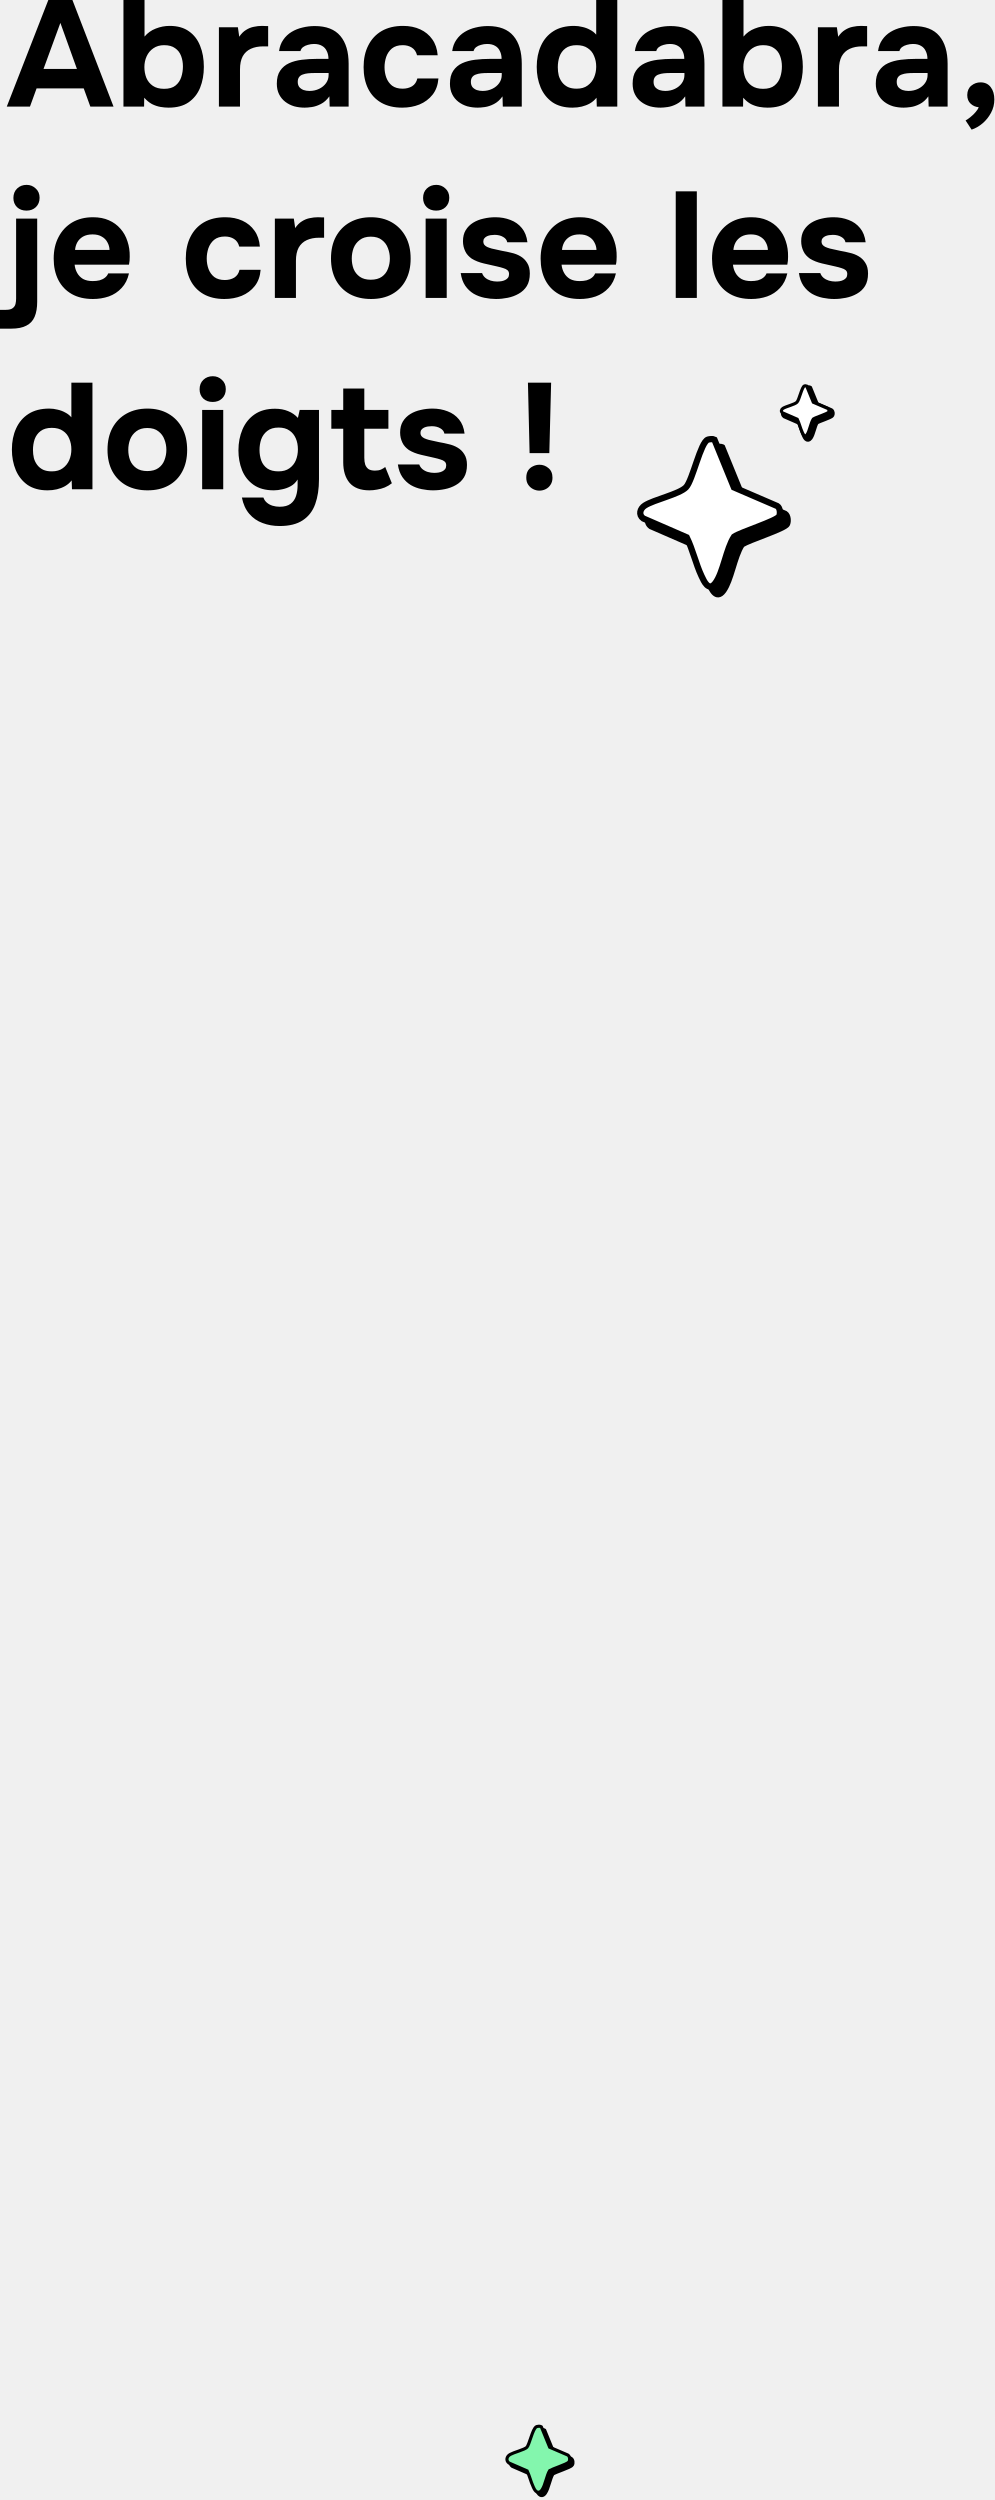
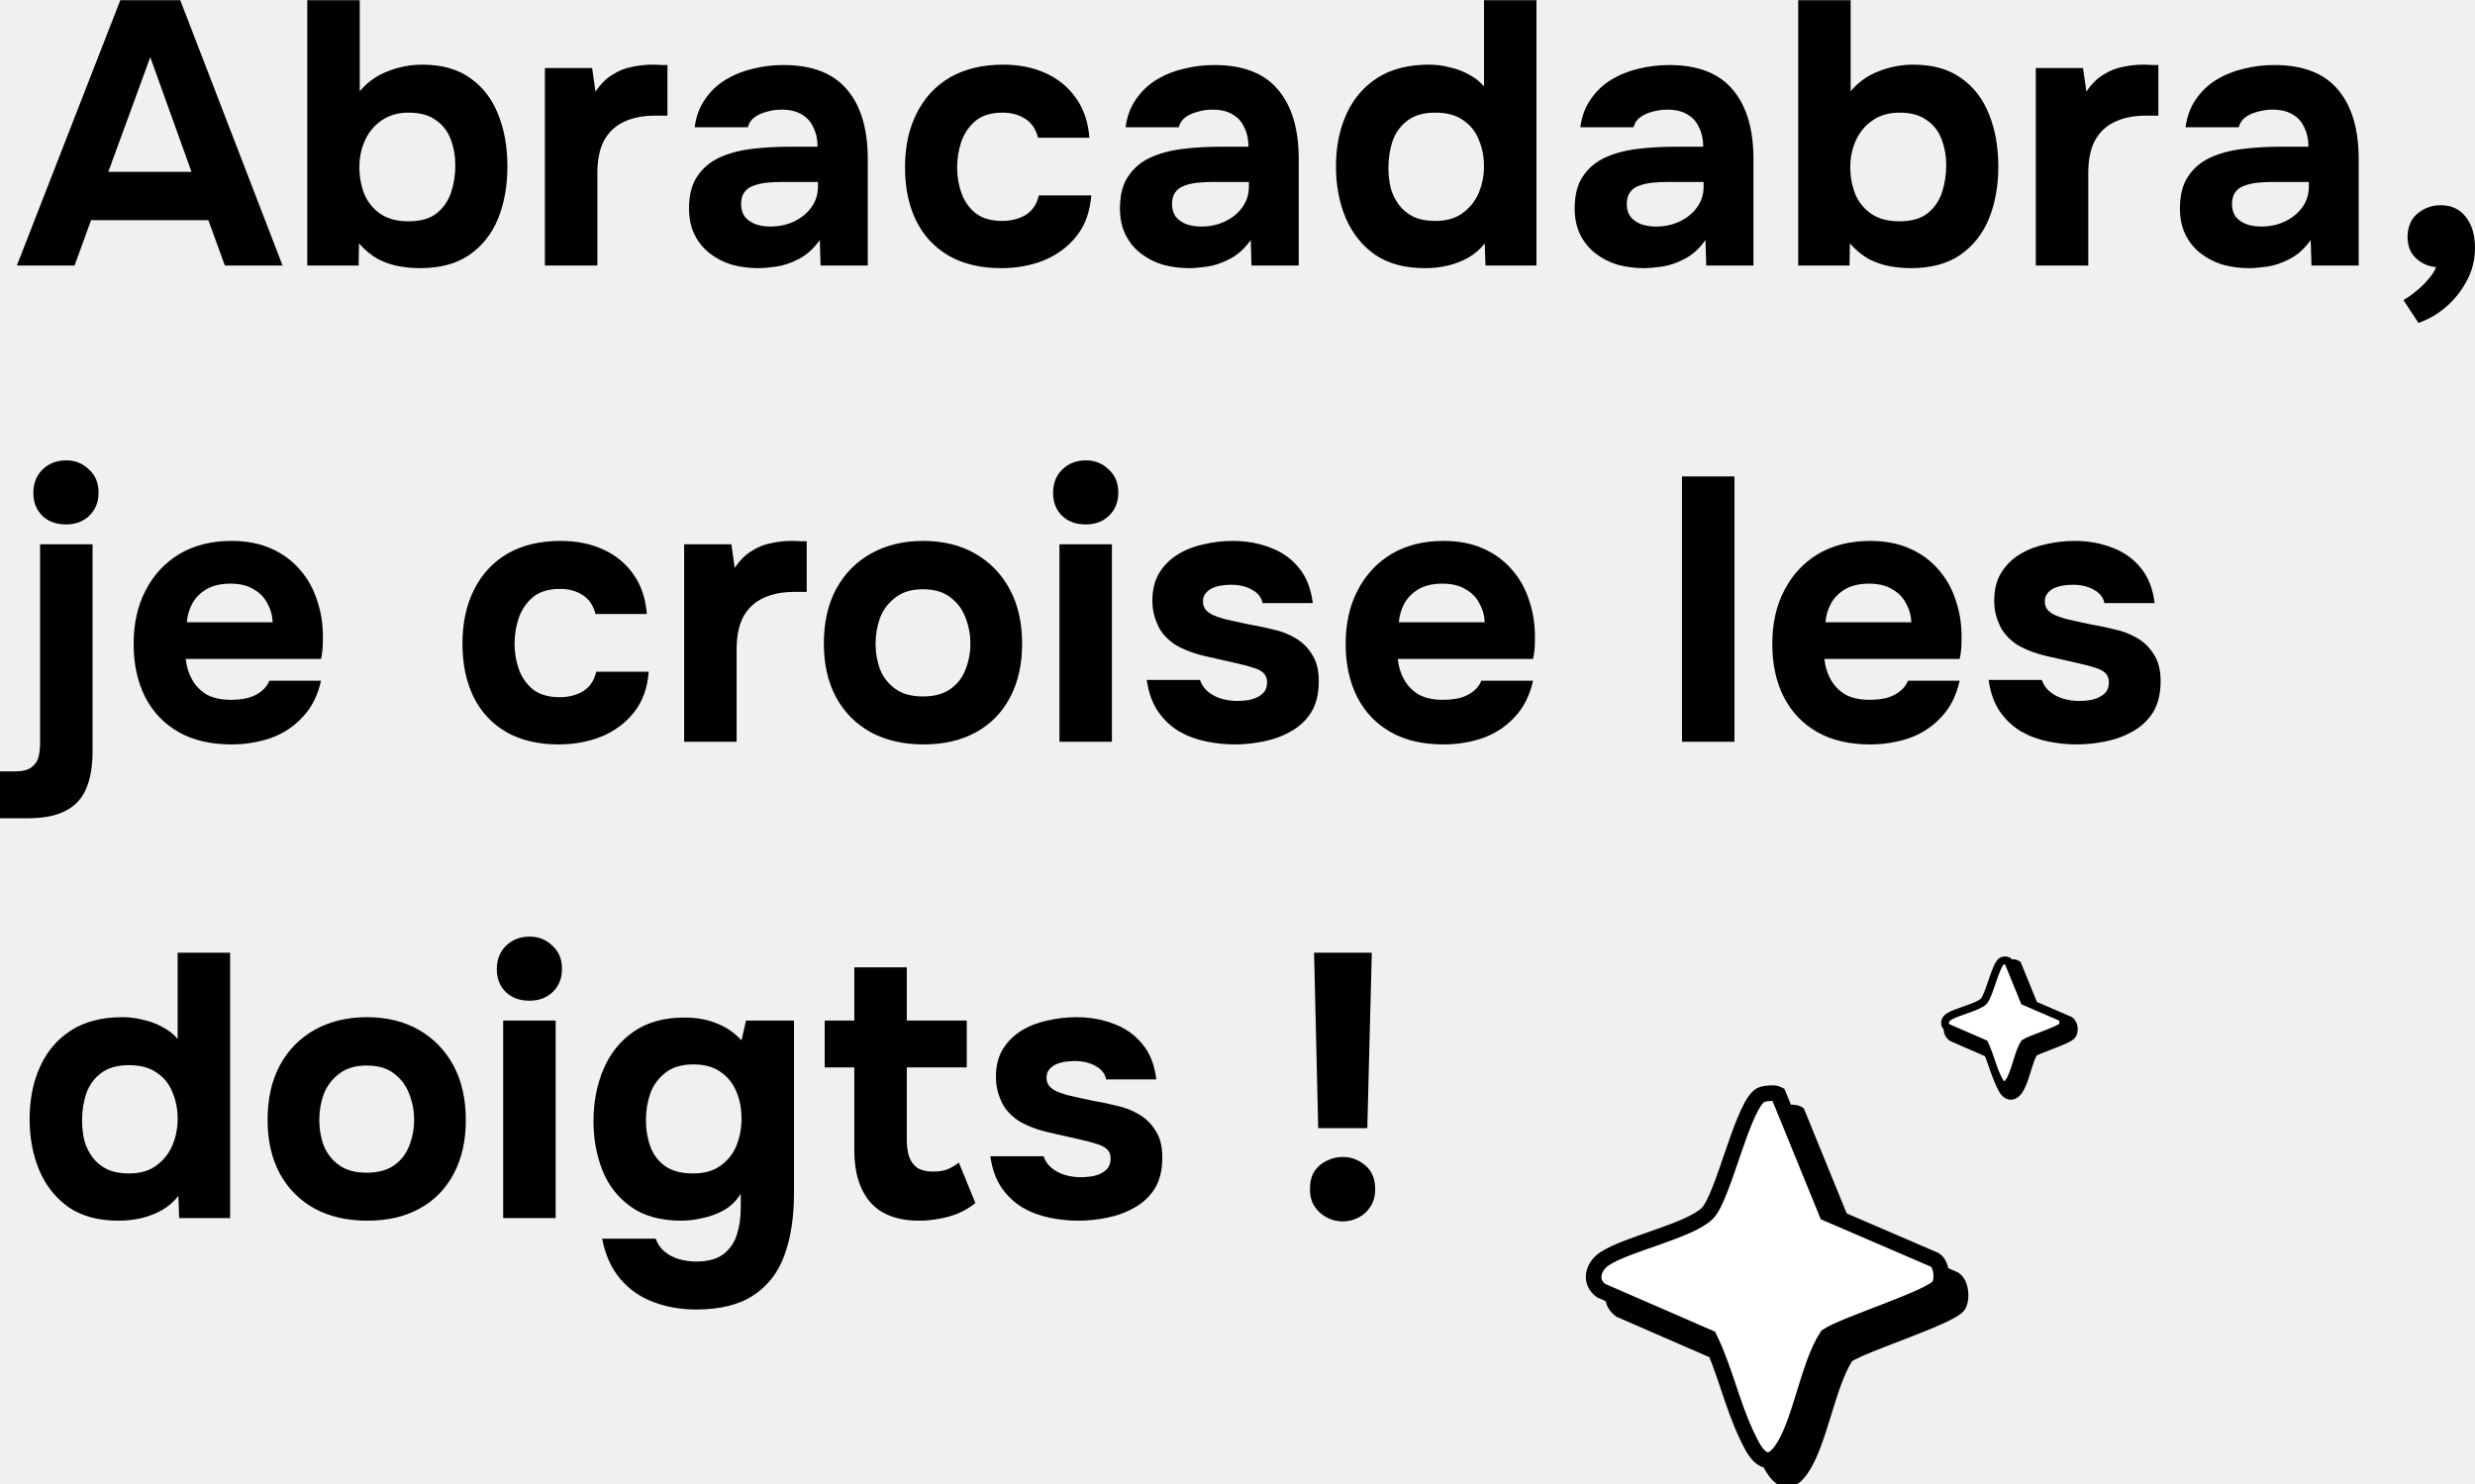
- <svg xmlns="http://www.w3.org/2000/svg" width="317" height="797" viewBox="0 0 317 797" fill="none">
+ <svg xmlns="http://www.w3.org/2000/svg" width="317" height="190" viewBox="-0 -0 316.997 189.948" fill="none">
  <path d="M229.211 141.963C229.427 141.955 229.651 141.959 229.859 141.986C230.008 142.005 230.172 142.038 230.325 142.099L230.473 142.17L230.623 142.256L230.688 142.415L236.836 157.478L250.47 163.352L250.503 163.365L250.534 163.385C251.18 163.781 251.472 164.578 251.57 165.272C251.657 165.89 251.61 166.576 251.407 167.103L251.31 167.319C251.218 167.495 251.072 167.645 250.925 167.769C250.773 167.898 250.585 168.027 250.377 168.155C249.961 168.411 249.421 168.686 248.806 168.97C247.574 169.54 245.989 170.172 244.375 170.798C242.755 171.427 241.107 172.051 239.724 172.612C238.394 173.151 237.37 173.61 236.859 173.939C235.679 175.765 234.85 178.498 233.991 181.286C233.56 182.686 233.122 184.09 232.632 185.356C232.205 186.461 231.728 187.484 231.164 188.322L230.917 188.668C230.344 189.426 229.741 189.872 229.091 189.948C228.429 190.025 227.878 189.699 227.457 189.29C227.035 188.881 226.681 188.329 226.389 187.797C226.096 187.262 225.845 186.707 225.647 186.286C224.731 184.335 224.022 182.197 223.314 180.095C222.622 178.041 221.927 176.019 221.031 174.169L207.343 168.212L207.292 168.19L207.248 168.157C206.301 167.465 205.962 166.495 206.125 165.546C206.284 164.625 206.903 163.775 207.767 163.219C208.552 162.713 209.644 162.237 210.843 161.777C212.047 161.315 213.399 160.855 214.708 160.392C216.024 159.926 217.301 159.456 218.383 158.966C219.476 158.472 220.316 157.981 220.803 157.492C221.019 157.27 221.267 156.89 221.539 156.356C221.807 155.828 222.082 155.181 222.366 154.451C222.933 152.99 223.514 151.241 224.11 149.514C224.702 147.798 225.309 146.103 225.922 144.788C226.229 144.132 226.545 143.551 226.873 143.103C227.189 142.67 227.569 142.287 228.027 142.146L228.029 142.145C228.336 142.051 228.785 141.98 229.211 141.963Z" fill="black" stroke="black" />
  <path d="M227.751 140.129L233.977 155.382L247.798 161.336C248.704 161.892 248.833 163.768 248.392 164.611C247.62 166.089 236.162 169.624 234.022 171.102C231.506 174.902 230.574 182.537 228.043 185.892C225.893 188.736 224.432 185.317 223.624 183.598C221.821 179.757 220.831 175.166 218.929 171.311L205.068 165.278C203.478 164.115 204.028 162.151 205.564 161.164C208.516 159.26 216.467 157.597 218.686 155.368C220.846 153.149 223.312 140.885 225.7 140.148C226.215 139.99 227.32 139.884 227.751 140.129Z" fill="white" stroke="black" stroke-width="2" />
-   <path d="M173.132 774.554C173.208 774.563 173.304 774.582 173.402 774.621L173.5 774.668L173.65 774.753L173.715 774.913L176.293 781.23L182.001 783.689L182.035 783.704L182.066 783.723C182.452 783.959 182.596 784.408 182.641 784.732C182.688 785.07 182.659 785.474 182.5 785.777C182.436 785.9 182.342 785.993 182.268 786.056C182.188 786.123 182.095 786.187 182 786.246C181.808 786.364 181.566 786.487 181.299 786.61C180.765 786.857 180.08 787.129 179.392 787.396C178.697 787.666 177.999 787.931 177.412 788.169C176.884 788.383 176.497 788.558 176.292 788.679C175.832 789.416 175.495 790.511 175.132 791.688C174.949 792.284 174.76 792.892 174.546 793.443C174.361 793.923 174.148 794.382 173.889 794.766L173.776 794.926C173.512 795.275 173.192 795.537 172.801 795.583C172.398 795.63 172.081 795.428 171.871 795.224C171.66 795.019 171.493 794.754 171.364 794.519C171.233 794.281 171.122 794.033 171.04 793.858H171.039C170.639 793.008 170.332 792.078 170.032 791.186C169.748 790.344 169.468 789.531 169.117 788.787L163.376 786.289L163.325 786.266L163.281 786.234C162.79 785.875 162.6 785.353 162.688 784.84C162.772 784.355 163.092 783.928 163.516 783.655L163.809 783.484C164.123 783.317 164.495 783.161 164.88 783.014C165.398 782.815 165.983 782.616 166.537 782.42C167.098 782.221 167.632 782.024 168.082 781.82C168.542 781.612 168.859 781.42 169.028 781.251C169.089 781.187 169.18 781.057 169.291 780.839C169.399 780.625 169.512 780.359 169.631 780.052C169.871 779.435 170.116 778.698 170.372 777.956C170.624 777.225 170.888 776.488 171.157 775.912C171.291 775.625 171.435 775.358 171.59 775.145C171.735 774.948 171.944 774.72 172.23 774.632H172.231C172.391 774.583 172.607 774.55 172.808 774.542C172.911 774.538 173.024 774.54 173.132 774.554Z" fill="black" stroke="black" />
-   <path d="M172.077 773.498C172.152 773.507 172.248 773.526 172.346 773.565L172.444 773.612L172.594 773.697L172.66 773.857L175.238 780.174L180.946 782.633L180.979 782.648L181.01 782.667C181.396 782.903 181.54 783.352 181.585 783.676C181.633 784.014 181.603 784.419 181.445 784.721C181.381 784.844 181.286 784.937 181.212 785C181.132 785.067 181.04 785.131 180.944 785.19C180.752 785.308 180.51 785.431 180.244 785.554C179.709 785.802 179.025 786.073 178.336 786.34C177.642 786.61 176.943 786.875 176.356 787.113C175.828 787.327 175.442 787.502 175.236 787.623C174.777 788.36 174.44 789.455 174.077 790.632C173.893 791.228 173.704 791.836 173.491 792.387C173.305 792.867 173.092 793.326 172.833 793.71L172.72 793.87C172.456 794.22 172.136 794.482 171.746 794.527C171.342 794.574 171.025 794.372 170.815 794.168C170.605 793.963 170.437 793.699 170.308 793.464C170.177 793.225 170.066 792.977 169.984 792.802H169.983C169.584 791.952 169.277 791.023 168.976 790.13C168.692 789.288 168.412 788.476 168.061 787.731L162.321 785.233L162.269 785.211L162.225 785.178C161.734 784.819 161.544 784.297 161.632 783.784C161.716 783.299 162.036 782.872 162.46 782.599L162.753 782.428C163.068 782.261 163.44 782.105 163.825 781.958C164.343 781.759 164.928 781.56 165.481 781.364C166.042 781.165 166.576 780.968 167.026 780.764C167.486 780.556 167.803 780.364 167.972 780.195C168.034 780.131 168.124 780.001 168.235 779.783C168.343 779.57 168.456 779.303 168.576 778.996C168.815 778.379 169.06 777.642 169.316 776.9C169.568 776.169 169.832 775.432 170.101 774.856C170.235 774.569 170.379 774.302 170.535 774.089C170.679 773.892 170.888 773.664 171.174 773.576H171.175C171.335 773.527 171.552 773.494 171.752 773.486C171.855 773.482 171.968 773.484 172.077 773.498Z" fill="#83F6AD" stroke="black" />
  <path d="M257.919 123.338C257.983 123.347 258.07 123.363 258.159 123.399L258.249 123.442L258.399 123.527L258.464 123.687L260.506 128.689L265.023 130.636L265.057 130.65L265.087 130.669C265.434 130.882 265.557 131.277 265.595 131.546C265.634 131.829 265.611 132.175 265.472 132.442C265.411 132.557 265.324 132.641 265.261 132.694C265.192 132.752 265.113 132.806 265.034 132.855C264.876 132.952 264.679 133.052 264.465 133.151C264.035 133.35 263.486 133.569 262.938 133.782C262.382 133.997 261.826 134.207 261.358 134.397C260.951 134.562 260.659 134.695 260.499 134.786C260.149 135.359 259.886 136.208 259.599 137.141C259.452 137.616 259.3 138.105 259.128 138.548C258.979 138.934 258.807 139.309 258.594 139.625L258.5 139.756C258.282 140.045 258.005 140.28 257.653 140.321C257.289 140.363 257.008 140.179 256.829 140.005C256.65 139.832 256.511 139.61 256.406 139.419C256.3 139.226 256.209 139.024 256.145 138.886C255.823 138.201 255.575 137.454 255.336 136.744C255.114 136.084 254.896 135.453 254.626 134.875L250.08 132.896L250.029 132.874L249.984 132.841C249.562 132.533 249.396 132.078 249.473 131.63C249.545 131.211 249.82 130.847 250.178 130.617L250.418 130.476C250.675 130.339 250.977 130.213 251.285 130.095C251.7 129.936 252.169 129.776 252.608 129.621C253.056 129.462 253.479 129.305 253.834 129.145C254.196 128.981 254.433 128.836 254.556 128.715C254.594 128.676 254.662 128.581 254.75 128.408C254.834 128.242 254.924 128.033 255.019 127.79C255.209 127.3 255.403 126.714 255.607 126.121C255.808 125.538 256.02 124.945 256.237 124.48C256.345 124.248 256.464 124.028 256.594 123.851C256.712 123.689 256.896 123.485 257.156 123.405H257.157C257.295 123.363 257.477 123.335 257.644 123.329C257.729 123.325 257.825 123.326 257.919 123.338Z" fill="black" stroke="black" />
  <path d="M257.159 123.033L259.279 128.226L263.984 130.253C264.292 130.442 264.336 131.081 264.186 131.368C263.923 131.871 260.023 133.074 259.294 133.577C258.437 134.871 258.12 137.47 257.259 138.612C256.527 139.58 256.029 138.416 255.754 137.831C255.141 136.524 254.803 134.961 254.156 133.648L249.437 131.595C248.896 131.199 249.083 130.53 249.606 130.194C250.611 129.546 253.318 128.98 254.073 128.221C254.808 127.466 255.648 123.29 256.461 123.04C256.636 122.986 257.012 122.95 257.159 123.033Z" fill="white" stroke="black" />
  <path d="M2.16 33.984L15.408 -0H23.088L36.192 33.984H28.8L26.688 28.176H11.664L9.552 33.984H2.16ZM13.872 21.984H24.528L19.248 7.296L13.872 21.984ZM53.757 34.32C52.925 34.32 52.045 34.24 51.117 34.08C50.221 33.92 49.325 33.616 48.429 33.168C47.565 32.688 46.749 32.016 45.981 31.152L45.933 33.984H39.357V-0H46.077V11.664C47.037 10.512 48.221 9.664 49.629 9.12C51.069 8.544 52.557 8.256 54.093 8.256C56.589 8.256 58.637 8.832 60.237 9.984C61.837 11.104 63.021 12.64 63.789 14.592C64.589 16.544 64.989 18.784 64.989 21.312C64.989 23.776 64.589 26 63.789 27.984C62.989 29.936 61.757 31.488 60.093 32.64C58.461 33.76 56.349 34.32 53.757 34.32ZM52.317 28.32C53.885 28.32 55.101 27.968 55.965 27.264C56.829 26.56 57.437 25.664 57.789 24.576C58.141 23.488 58.317 22.352 58.317 21.168C58.317 19.984 58.125 18.88 57.741 17.856C57.357 16.8 56.717 15.968 55.821 15.36C54.957 14.72 53.789 14.4 52.317 14.4C50.973 14.4 49.821 14.736 48.861 15.408C47.933 16.048 47.229 16.896 46.749 17.952C46.269 19.008 46.029 20.144 46.029 21.36C46.029 22.576 46.237 23.728 46.653 24.816C47.101 25.872 47.789 26.72 48.717 27.36C49.645 28 50.845 28.32 52.317 28.32ZM69.79 33.984V8.688H75.838L76.27 11.712C76.91 10.752 77.63 10.032 78.43 9.552C79.23 9.04 80.062 8.704 80.926 8.544C81.79 8.352 82.67 8.256 83.566 8.256C83.982 8.256 84.366 8.272 84.718 8.304C85.07 8.304 85.326 8.304 85.486 8.304V14.784H83.902C82.398 14.784 81.086 15.04 79.966 15.552C78.846 16.064 77.982 16.864 77.374 17.952C76.798 19.04 76.51 20.432 76.51 22.128V33.984H69.79ZM97.13 34.32C95.978 34.32 94.858 34.176 93.77 33.888C92.714 33.568 91.77 33.088 90.938 32.448C90.106 31.808 89.45 31.008 88.97 30.048C88.49 29.088 88.25 27.968 88.25 26.688C88.25 24.96 88.602 23.584 89.306 22.56C90.01 21.504 90.954 20.704 92.138 20.16C93.322 19.616 94.682 19.248 96.218 19.056C97.786 18.864 99.402 18.768 101.066 18.768H104.714C104.714 17.84 104.538 17.024 104.186 16.32C103.866 15.584 103.37 15.024 102.698 14.64C102.026 14.224 101.162 14.016 100.106 14.016C99.434 14.016 98.778 14.112 98.138 14.304C97.53 14.464 97.018 14.704 96.602 15.024C96.186 15.344 95.914 15.76 95.786 16.272H88.97C89.162 14.864 89.61 13.664 90.314 12.672C91.018 11.648 91.898 10.816 92.954 10.176C94.01 9.536 95.162 9.072 96.41 8.784C97.69 8.464 99.002 8.304 100.346 8.304C104.026 8.304 106.746 9.36 108.506 11.472C110.266 13.552 111.146 16.512 111.146 20.352V33.984H105.098L105.002 30.72C104.202 31.84 103.29 32.656 102.266 33.168C101.274 33.68 100.314 34 99.386 34.128C98.458 34.256 97.706 34.32 97.13 34.32ZM98.666 28.992C99.786 28.992 100.81 28.768 101.738 28.32C102.666 27.872 103.402 27.264 103.946 26.496C104.49 25.728 104.762 24.864 104.762 23.904V23.28H100.154C99.482 23.28 98.826 23.312 98.186 23.376C97.578 23.44 97.018 23.568 96.506 23.76C96.026 23.92 95.642 24.192 95.354 24.576C95.066 24.96 94.922 25.472 94.922 26.112C94.922 26.752 95.082 27.296 95.402 27.744C95.754 28.16 96.218 28.48 96.794 28.704C97.37 28.896 97.994 28.992 98.666 28.992ZM128.203 34.32C125.611 34.32 123.387 33.792 121.531 32.736C119.707 31.68 118.315 30.192 117.355 28.272C116.395 26.32 115.915 24.032 115.915 21.408C115.915 18.752 116.411 16.448 117.403 14.496C118.395 12.512 119.819 10.976 121.675 9.888C123.563 8.8 125.835 8.256 128.491 8.256C130.539 8.256 132.363 8.624 133.963 9.36C135.563 10.096 136.843 11.152 137.803 12.528C138.795 13.904 139.371 15.6 139.531 17.616H132.955C132.667 16.496 132.107 15.68 131.275 15.168C130.475 14.656 129.515 14.4 128.395 14.4C126.955 14.4 125.803 14.752 124.939 15.456C124.107 16.16 123.499 17.056 123.115 18.144C122.763 19.232 122.587 20.32 122.587 21.408C122.587 22.592 122.779 23.712 123.163 24.768C123.547 25.792 124.155 26.64 124.987 27.312C125.851 27.952 126.971 28.272 128.347 28.272C129.499 28.272 130.507 28.016 131.371 27.504C132.235 26.96 132.795 26.128 133.051 25.008H139.771C139.611 27.088 138.987 28.816 137.899 30.192C136.811 31.568 135.419 32.608 133.723 33.312C132.059 33.984 130.219 34.32 128.203 34.32ZM152.324 34.32C151.172 34.32 150.052 34.176 148.964 33.888C147.908 33.568 146.964 33.088 146.132 32.448C145.3 31.808 144.644 31.008 144.164 30.048C143.684 29.088 143.444 27.968 143.444 26.688C143.444 24.96 143.796 23.584 144.5 22.56C145.204 21.504 146.148 20.704 147.332 20.16C148.516 19.616 149.876 19.248 151.412 19.056C152.98 18.864 154.596 18.768 156.26 18.768H159.908C159.908 17.84 159.732 17.024 159.38 16.32C159.06 15.584 158.564 15.024 157.892 14.64C157.22 14.224 156.356 14.016 155.3 14.016C154.628 14.016 153.972 14.112 153.332 14.304C152.724 14.464 152.212 14.704 151.796 15.024C151.38 15.344 151.108 15.76 150.98 16.272H144.164C144.356 14.864 144.804 13.664 145.508 12.672C146.212 11.648 147.092 10.816 148.148 10.176C149.204 9.536 150.356 9.072 151.604 8.784C152.884 8.464 154.196 8.304 155.54 8.304C159.22 8.304 161.94 9.36 163.7 11.472C165.46 13.552 166.34 16.512 166.34 20.352V33.984H160.292L160.196 30.72C159.396 31.84 158.484 32.656 157.46 33.168C156.468 33.68 155.508 34 154.58 34.128C153.652 34.256 152.9 34.32 152.324 34.32ZM153.86 28.992C154.98 28.992 156.004 28.768 156.932 28.32C157.86 27.872 158.596 27.264 159.14 26.496C159.684 25.728 159.956 24.864 159.956 23.904V23.28H155.348C154.676 23.28 154.02 23.312 153.38 23.376C152.772 23.44 152.212 23.568 151.7 23.76C151.22 23.92 150.836 24.192 150.548 24.576C150.26 24.96 150.116 25.472 150.116 26.112C150.116 26.752 150.276 27.296 150.596 27.744C150.948 28.16 151.412 28.48 151.988 28.704C152.564 28.896 153.188 28.992 153.86 28.992ZM182.485 34.32C179.925 34.32 177.797 33.744 176.101 32.592C174.437 31.408 173.189 29.84 172.357 27.888C171.525 25.904 171.109 23.712 171.109 21.312C171.109 18.784 171.557 16.544 172.453 14.592C173.349 12.608 174.677 11.056 176.437 9.936C178.197 8.816 180.389 8.256 183.013 8.256C183.909 8.256 184.789 8.368 185.653 8.592C186.549 8.784 187.365 9.088 188.101 9.504C188.869 9.888 189.525 10.4 190.069 11.04V-0H196.789V33.984H190.261L190.165 31.152C189.589 31.888 188.885 32.496 188.053 32.976C187.253 33.424 186.389 33.76 185.461 33.984C184.533 34.208 183.541 34.32 182.485 34.32ZM183.829 28.272C185.269 28.272 186.437 27.936 187.333 27.264C188.261 26.592 188.949 25.728 189.397 24.672C189.845 23.616 190.069 22.48 190.069 21.264C190.069 20.016 189.845 18.88 189.397 17.856C188.981 16.8 188.309 15.968 187.381 15.36C186.485 14.72 185.301 14.4 183.829 14.4C182.357 14.4 181.173 14.736 180.277 15.408C179.381 16.08 178.741 16.96 178.357 18.048C178.005 19.104 177.829 20.24 177.829 21.456C177.829 22.352 177.925 23.216 178.117 24.048C178.341 24.848 178.693 25.568 179.173 26.208C179.653 26.848 180.277 27.36 181.045 27.744C181.813 28.096 182.741 28.272 183.829 28.272ZM210.565 34.32C209.413 34.32 208.293 34.176 207.205 33.888C206.149 33.568 205.205 33.088 204.373 32.448C203.541 31.808 202.885 31.008 202.405 30.048C201.925 29.088 201.685 27.968 201.685 26.688C201.685 24.96 202.037 23.584 202.741 22.56C203.445 21.504 204.389 20.704 205.573 20.16C206.757 19.616 208.117 19.248 209.653 19.056C211.221 18.864 212.837 18.768 214.501 18.768H218.149C218.149 17.84 217.973 17.024 217.621 16.32C217.301 15.584 216.805 15.024 216.133 14.64C215.461 14.224 214.597 14.016 213.541 14.016C212.869 14.016 212.213 14.112 211.573 14.304C210.965 14.464 210.453 14.704 210.037 15.024C209.621 15.344 209.349 15.76 209.221 16.272H202.405C202.597 14.864 203.045 13.664 203.749 12.672C204.453 11.648 205.333 10.816 206.389 10.176C207.445 9.536 208.597 9.072 209.845 8.784C211.125 8.464 212.437 8.304 213.781 8.304C217.461 8.304 220.181 9.36 221.941 11.472C223.701 13.552 224.581 16.512 224.581 20.352V33.984H218.533L218.437 30.72C217.637 31.84 216.725 32.656 215.701 33.168C214.709 33.68 213.749 34 212.821 34.128C211.893 34.256 211.141 34.32 210.565 34.32ZM212.101 28.992C213.221 28.992 214.245 28.768 215.173 28.32C216.101 27.872 216.837 27.264 217.381 26.496C217.925 25.728 218.197 24.864 218.197 23.904V23.28H213.589C212.917 23.28 212.261 23.312 211.621 23.376C211.013 23.44 210.453 23.568 209.941 23.76C209.461 23.92 209.077 24.192 208.789 24.576C208.501 24.96 208.357 25.472 208.357 26.112C208.357 26.752 208.517 27.296 208.837 27.744C209.189 28.16 209.653 28.48 210.229 28.704C210.805 28.896 211.429 28.992 212.101 28.992ZM244.711 34.32C243.879 34.32 242.999 34.24 242.071 34.08C241.175 33.92 240.279 33.616 239.383 33.168C238.519 32.688 237.703 32.016 236.935 31.152L236.887 33.984H230.311V-0H237.031V11.664C237.991 10.512 239.175 9.664 240.583 9.12C242.023 8.544 243.511 8.256 245.047 8.256C247.543 8.256 249.591 8.832 251.191 9.984C252.791 11.104 253.975 12.64 254.743 14.592C255.543 16.544 255.943 18.784 255.943 21.312C255.943 23.776 255.543 26 254.743 27.984C253.943 29.936 252.711 31.488 251.047 32.64C249.415 33.76 247.303 34.32 244.711 34.32ZM243.271 28.32C244.839 28.32 246.055 27.968 246.919 27.264C247.783 26.56 248.391 25.664 248.743 24.576C249.095 23.488 249.271 22.352 249.271 21.168C249.271 19.984 249.079 18.88 248.695 17.856C248.311 16.8 247.671 15.968 246.775 15.36C245.911 14.72 244.743 14.4 243.271 14.4C241.927 14.4 240.775 14.736 239.815 15.408C238.887 16.048 238.183 16.896 237.703 17.952C237.223 19.008 236.983 20.144 236.983 21.36C236.983 22.576 237.191 23.728 237.607 24.816C238.055 25.872 238.743 26.72 239.671 27.36C240.599 28 241.799 28.32 243.271 28.32ZM260.744 33.984V8.688H266.792L267.224 11.712C267.864 10.752 268.584 10.032 269.384 9.552C270.184 9.04 271.016 8.704 271.88 8.544C272.744 8.352 273.624 8.256 274.52 8.256C274.936 8.256 275.32 8.272 275.672 8.304C276.024 8.304 276.28 8.304 276.44 8.304V14.784H274.856C273.352 14.784 272.04 15.04 270.92 15.552C269.8 16.064 268.936 16.864 268.328 17.952C267.752 19.04 267.464 20.432 267.464 22.128V33.984H260.744ZM288.083 34.32C286.931 34.32 285.811 34.176 284.723 33.888C283.667 33.568 282.723 33.088 281.891 32.448C281.059 31.808 280.403 31.008 279.923 30.048C279.443 29.088 279.203 27.968 279.203 26.688C279.203 24.96 279.555 23.584 280.259 22.56C280.963 21.504 281.907 20.704 283.091 20.16C284.275 19.616 285.635 19.248 287.171 19.056C288.739 18.864 290.355 18.768 292.019 18.768H295.667C295.667 17.84 295.491 17.024 295.139 16.32C294.819 15.584 294.323 15.024 293.651 14.64C292.979 14.224 292.115 14.016 291.059 14.016C290.387 14.016 289.731 14.112 289.091 14.304C288.483 14.464 287.971 14.704 287.555 15.024C287.139 15.344 286.867 15.76 286.739 16.272H279.923C280.115 14.864 280.563 13.664 281.267 12.672C281.971 11.648 282.851 10.816 283.907 10.176C284.963 9.536 286.115 9.072 287.363 8.784C288.643 8.464 289.955 8.304 291.299 8.304C294.979 8.304 297.699 9.36 299.459 11.472C301.219 13.552 302.099 16.512 302.099 20.352V33.984H296.051L295.955 30.72C295.155 31.84 294.243 32.656 293.219 33.168C292.227 33.68 291.267 34 290.339 34.128C289.411 34.256 288.659 34.32 288.083 34.32ZM289.619 28.992C290.739 28.992 291.763 28.768 292.691 28.32C293.619 27.872 294.355 27.264 294.899 26.496C295.443 25.728 295.715 24.864 295.715 23.904V23.28H291.107C290.435 23.28 289.779 23.312 289.139 23.376C288.531 23.44 287.971 23.568 287.459 23.76C286.979 23.92 286.595 24.192 286.307 24.576C286.019 24.96 285.875 25.472 285.875 26.112C285.875 26.752 286.035 27.296 286.355 27.744C286.707 28.16 287.171 28.48 287.747 28.704C288.323 28.896 288.947 28.992 289.619 28.992ZM309.749 41.328L307.829 38.4C308.309 38.144 308.837 37.776 309.413 37.296C310.021 36.816 310.565 36.288 311.045 35.712C311.525 35.168 311.845 34.656 312.005 34.176C311.045 34.112 310.197 33.744 309.461 33.072C308.725 32.4 308.357 31.472 308.357 30.288C308.389 28.976 308.821 27.984 309.653 27.312C310.517 26.608 311.493 26.256 312.581 26.256C313.989 26.256 315.077 26.768 315.845 27.792C316.613 28.784 316.997 30.096 316.997 31.728C316.997 33.232 316.645 34.64 315.941 35.952C315.237 37.264 314.341 38.384 313.253 39.312C312.165 40.24 310.997 40.912 309.749 41.328ZM-0 104.776V98.776H1.872C2.864 98.776 3.584 98.6 4.032 98.248C4.512 97.896 4.816 97.448 4.944 96.904C5.072 96.36 5.136 95.8 5.136 95.224V69.688H11.856V96.184C11.856 98.104 11.584 99.704 11.04 100.984C10.496 102.264 9.616 103.208 8.4 103.816C7.216 104.456 5.6 104.776 3.552 104.776H-0ZM8.448 67.144C7.2 67.144 6.192 66.776 5.424 66.04C4.656 65.272 4.272 64.296 4.272 63.112C4.272 61.864 4.672 60.856 5.472 60.088C6.272 59.32 7.28 58.936 8.496 58.936C9.616 58.936 10.576 59.32 11.376 60.088C12.208 60.824 12.624 61.816 12.624 63.064C12.624 64.28 12.224 65.272 11.424 66.04C10.656 66.776 9.664 67.144 8.448 67.144ZM29.644 95.32C26.988 95.32 24.732 94.792 22.876 93.736C21.02 92.68 19.596 91.192 18.604 89.272C17.612 87.32 17.116 85.048 17.116 82.456C17.116 79.832 17.628 77.544 18.652 75.592C19.676 73.608 21.116 72.056 22.972 70.936C24.86 69.816 27.084 69.256 29.644 69.256C31.564 69.256 33.244 69.576 34.684 70.216C36.156 70.856 37.388 71.752 38.38 72.904C39.404 74.056 40.156 75.4 40.636 76.936C41.148 78.44 41.388 80.072 41.356 81.832C41.356 82.28 41.34 82.712 41.308 83.128C41.276 83.544 41.212 83.96 41.116 84.376H23.788C23.884 85.336 24.156 86.216 24.604 87.016C25.052 87.816 25.676 88.456 26.476 88.936C27.308 89.384 28.332 89.608 29.548 89.608C30.348 89.608 31.084 89.528 31.756 89.368C32.428 89.176 33.004 88.888 33.484 88.504C33.964 88.12 34.3 87.672 34.492 87.16H41.116C40.7 89.048 39.916 90.6 38.764 91.816C37.644 93.032 36.284 93.928 34.684 94.504C33.084 95.048 31.404 95.32 29.644 95.32ZM23.932 79.672H34.924C34.892 78.808 34.668 78.008 34.252 77.272C33.868 76.504 33.276 75.896 32.476 75.448C31.708 74.968 30.716 74.728 29.5 74.728C28.284 74.728 27.26 74.968 26.428 75.448C25.628 75.928 25.02 76.552 24.604 77.32C24.22 78.056 23.996 78.84 23.932 79.672ZM71.52 95.32C68.928 95.32 66.704 94.792 64.848 93.736C63.024 92.68 61.632 91.192 60.672 89.272C59.712 87.32 59.232 85.032 59.232 82.408C59.232 79.752 59.728 77.448 60.72 75.496C61.712 73.512 63.136 71.976 64.992 70.888C66.88 69.8 69.152 69.256 71.808 69.256C73.856 69.256 75.68 69.624 77.28 70.36C78.88 71.096 80.16 72.152 81.12 73.528C82.112 74.904 82.688 76.6 82.848 78.616H76.272C75.984 77.496 75.424 76.68 74.592 76.168C73.792 75.656 72.832 75.4 71.712 75.4C70.272 75.4 69.12 75.752 68.256 76.456C67.424 77.16 66.816 78.056 66.432 79.144C66.08 80.232 65.904 81.32 65.904 82.408C65.904 83.592 66.096 84.712 66.48 85.768C66.864 86.792 67.472 87.64 68.304 88.312C69.168 88.952 70.288 89.272 71.664 89.272C72.816 89.272 73.824 89.016 74.688 88.504C75.552 87.96 76.112 87.128 76.368 86.008H83.088C82.928 88.088 82.304 89.816 81.216 91.192C80.128 92.568 78.736 93.608 77.04 94.312C75.376 94.984 73.536 95.32 71.52 95.32ZM87.625 94.984V69.688H93.673L94.105 72.712C94.745 71.752 95.465 71.032 96.265 70.552C97.065 70.04 97.897 69.704 98.761 69.544C99.625 69.352 100.505 69.256 101.401 69.256C101.817 69.256 102.201 69.272 102.553 69.304C102.905 69.304 103.161 69.304 103.321 69.304V75.784H101.737C100.233 75.784 98.921 76.04 97.801 76.552C96.681 77.064 95.817 77.864 95.209 78.952C94.633 80.04 94.345 81.432 94.345 83.128V94.984H87.625ZM118.288 95.32C115.728 95.32 113.488 94.808 111.568 93.784C109.648 92.728 108.16 91.24 107.104 89.32C106.048 87.368 105.52 85.064 105.52 82.408C105.52 79.688 106.048 77.352 107.104 75.4C108.192 73.416 109.696 71.896 111.616 70.84C113.536 69.784 115.744 69.256 118.24 69.256C120.8 69.256 123.024 69.8 124.912 70.888C126.8 71.976 128.272 73.496 129.328 75.448C130.384 77.4 130.912 79.736 130.912 82.456C130.912 85.112 130.384 87.416 129.328 89.368C128.304 91.288 126.848 92.76 124.96 93.784C123.104 94.808 120.88 95.32 118.288 95.32ZM118.192 89.176C119.664 89.176 120.848 88.856 121.744 88.216C122.64 87.576 123.28 86.744 123.664 85.72C124.08 84.664 124.288 83.56 124.288 82.408C124.288 81.256 124.08 80.152 123.664 79.096C123.28 78.04 122.64 77.176 121.744 76.504C120.88 75.8 119.696 75.448 118.192 75.448C116.752 75.448 115.584 75.8 114.688 76.504C113.792 77.176 113.136 78.04 112.72 79.096C112.336 80.152 112.144 81.256 112.144 82.408C112.144 83.592 112.336 84.696 112.72 85.72C113.136 86.744 113.792 87.576 114.688 88.216C115.584 88.856 116.752 89.176 118.192 89.176ZM135.694 94.984V69.688H142.414V94.984H135.694ZM139.054 67.144C137.806 67.144 136.798 66.776 136.03 66.04C135.262 65.272 134.878 64.296 134.878 63.112C134.878 61.864 135.278 60.856 136.078 60.088C136.878 59.32 137.886 58.936 139.102 58.936C140.222 58.936 141.182 59.32 141.982 60.088C142.814 60.824 143.23 61.816 143.23 63.064C143.23 64.28 142.83 65.272 142.03 66.04C141.262 66.776 140.27 67.144 139.054 67.144ZM158.109 95.32C156.925 95.32 155.709 95.192 154.461 94.936C153.213 94.68 152.061 94.248 151.005 93.64C149.949 93 149.053 92.152 148.317 91.096C147.581 90.008 147.101 88.664 146.877 87.064H153.693C153.885 87.64 154.221 88.136 154.701 88.552C155.213 88.968 155.789 89.272 156.429 89.464C157.101 89.656 157.773 89.752 158.445 89.752C158.893 89.752 159.341 89.72 159.789 89.656C160.237 89.592 160.653 89.464 161.037 89.272C161.421 89.08 161.725 88.84 161.949 88.552C162.173 88.232 162.285 87.832 162.285 87.352C162.285 86.84 162.125 86.44 161.805 86.152C161.485 85.864 161.037 85.64 160.461 85.48C159.885 85.288 159.229 85.112 158.493 84.952C157.181 84.664 155.773 84.344 154.269 83.992C152.765 83.64 151.469 83.128 150.381 82.456C149.933 82.136 149.533 81.784 149.181 81.4C148.829 81.016 148.541 80.584 148.317 80.104C148.093 79.624 147.917 79.128 147.789 78.616C147.661 78.072 147.597 77.496 147.597 76.888C147.597 75.512 147.885 74.344 148.461 73.384C149.069 72.392 149.869 71.592 150.861 70.984C151.853 70.376 152.957 69.944 154.173 69.688C155.389 69.4 156.637 69.256 157.917 69.256C159.645 69.256 161.245 69.544 162.717 70.12C164.189 70.664 165.405 71.528 166.365 72.712C167.325 73.864 167.917 75.368 168.141 77.224H161.709C161.581 76.52 161.149 75.96 160.413 75.544C159.677 75.096 158.765 74.872 157.677 74.872C157.293 74.872 156.877 74.904 156.429 74.968C156.013 75.032 155.629 75.144 155.277 75.304C154.925 75.464 154.637 75.688 154.413 75.976C154.189 76.232 154.077 76.584 154.077 77.032C154.077 77.384 154.173 77.704 154.365 77.992C154.589 78.28 154.893 78.52 155.277 78.712C155.693 78.904 156.189 79.08 156.765 79.24C157.853 79.496 158.941 79.736 160.029 79.96C161.149 80.152 162.141 80.36 163.005 80.584C164.061 80.808 165.021 81.176 165.885 81.688C166.781 82.2 167.501 82.904 168.045 83.8C168.621 84.664 168.909 85.8 168.909 87.208C168.909 88.808 168.589 90.136 167.949 91.192C167.309 92.216 166.445 93.032 165.357 93.64C164.301 94.248 163.133 94.68 161.853 94.936C160.605 95.192 159.357 95.32 158.109 95.32ZM184.879 95.32C182.223 95.32 179.967 94.792 178.111 93.736C176.255 92.68 174.831 91.192 173.839 89.272C172.847 87.32 172.351 85.048 172.351 82.456C172.351 79.832 172.863 77.544 173.887 75.592C174.911 73.608 176.351 72.056 178.207 70.936C180.095 69.816 182.319 69.256 184.879 69.256C186.799 69.256 188.479 69.576 189.919 70.216C191.391 70.856 192.623 71.752 193.615 72.904C194.639 74.056 195.391 75.4 195.871 76.936C196.383 78.44 196.623 80.072 196.591 81.832C196.591 82.28 196.575 82.712 196.543 83.128C196.511 83.544 196.447 83.96 196.351 84.376H179.023C179.119 85.336 179.391 86.216 179.839 87.016C180.287 87.816 180.911 88.456 181.711 88.936C182.543 89.384 183.567 89.608 184.783 89.608C185.583 89.608 186.319 89.528 186.991 89.368C187.663 89.176 188.239 88.888 188.719 88.504C189.199 88.12 189.535 87.672 189.727 87.16H196.351C195.935 89.048 195.151 90.6 193.999 91.816C192.879 93.032 191.519 93.928 189.919 94.504C188.319 95.048 186.639 95.32 184.879 95.32ZM179.167 79.672H190.159C190.127 78.808 189.903 78.008 189.487 77.272C189.103 76.504 188.511 75.896 187.711 75.448C186.943 74.968 185.951 74.728 184.735 74.728C183.519 74.728 182.495 74.968 181.663 75.448C180.863 75.928 180.255 76.552 179.839 77.32C179.455 78.056 179.231 78.84 179.167 79.672ZM215.427 94.984V61H222.147V94.984H215.427ZM239.522 95.32C236.866 95.32 234.61 94.792 232.754 93.736C230.898 92.68 229.474 91.192 228.482 89.272C227.49 87.32 226.994 85.048 226.994 82.456C226.994 79.832 227.506 77.544 228.53 75.592C229.554 73.608 230.994 72.056 232.85 70.936C234.738 69.816 236.962 69.256 239.522 69.256C241.442 69.256 243.122 69.576 244.562 70.216C246.034 70.856 247.266 71.752 248.258 72.904C249.282 74.056 250.034 75.4 250.514 76.936C251.026 78.44 251.266 80.072 251.234 81.832C251.234 82.28 251.218 82.712 251.186 83.128C251.154 83.544 251.09 83.96 250.994 84.376H233.666C233.762 85.336 234.034 86.216 234.482 87.016C234.93 87.816 235.554 88.456 236.354 88.936C237.186 89.384 238.21 89.608 239.426 89.608C240.226 89.608 240.962 89.528 241.634 89.368C242.306 89.176 242.882 88.888 243.362 88.504C243.842 88.12 244.178 87.672 244.37 87.16H250.994C250.578 89.048 249.794 90.6 248.642 91.816C247.522 93.032 246.162 93.928 244.562 94.504C242.962 95.048 241.282 95.32 239.522 95.32ZM233.81 79.672H244.802C244.77 78.808 244.546 78.008 244.13 77.272C243.746 76.504 243.154 75.896 242.354 75.448C241.586 74.968 240.594 74.728 239.378 74.728C238.162 74.728 237.138 74.968 236.306 75.448C235.506 75.928 234.898 76.552 234.482 77.32C234.098 78.056 233.874 78.84 233.81 79.672ZM265.931 95.32C264.747 95.32 263.531 95.192 262.283 94.936C261.035 94.68 259.883 94.248 258.827 93.64C257.771 93 256.875 92.152 256.139 91.096C255.403 90.008 254.923 88.664 254.699 87.064H261.515C261.707 87.64 262.043 88.136 262.523 88.552C263.035 88.968 263.611 89.272 264.251 89.464C264.923 89.656 265.595 89.752 266.267 89.752C266.715 89.752 267.163 89.72 267.611 89.656C268.059 89.592 268.475 89.464 268.859 89.272C269.243 89.08 269.547 88.84 269.771 88.552C269.995 88.232 270.107 87.832 270.107 87.352C270.107 86.84 269.947 86.44 269.627 86.152C269.307 85.864 268.859 85.64 268.283 85.48C267.707 85.288 267.051 85.112 266.315 84.952C265.003 84.664 263.595 84.344 262.091 83.992C260.587 83.64 259.291 83.128 258.203 82.456C257.755 82.136 257.355 81.784 257.003 81.4C256.651 81.016 256.363 80.584 256.139 80.104C255.915 79.624 255.739 79.128 255.611 78.616C255.483 78.072 255.419 77.496 255.419 76.888C255.419 75.512 255.707 74.344 256.283 73.384C256.891 72.392 257.691 71.592 258.683 70.984C259.675 70.376 260.779 69.944 261.995 69.688C263.211 69.4 264.459 69.256 265.739 69.256C267.467 69.256 269.067 69.544 270.539 70.12C272.011 70.664 273.227 71.528 274.187 72.712C275.147 73.864 275.739 75.368 275.963 77.224H269.531C269.403 76.52 268.971 75.96 268.235 75.544C267.499 75.096 266.587 74.872 265.499 74.872C265.115 74.872 264.699 74.904 264.251 74.968C263.835 75.032 263.451 75.144 263.099 75.304C262.747 75.464 262.459 75.688 262.235 75.976C262.011 76.232 261.899 76.584 261.899 77.032C261.899 77.384 261.995 77.704 262.187 77.992C262.411 78.28 262.715 78.52 263.099 78.712C263.515 78.904 264.011 79.08 264.587 79.24C265.675 79.496 266.763 79.736 267.851 79.96C268.971 80.152 269.963 80.36 270.827 80.584C271.883 80.808 272.843 81.176 273.707 81.688C274.603 82.2 275.323 82.904 275.867 83.8C276.443 84.664 276.731 85.8 276.731 87.208C276.731 88.808 276.411 90.136 275.771 91.192C275.131 92.216 274.267 93.032 273.179 93.64C272.123 94.248 270.955 94.68 269.675 94.936C268.427 95.192 267.179 95.32 265.931 95.32ZM15.168 156.32C12.608 156.32 10.48 155.744 8.784 154.592C7.12 153.408 5.872 151.84 5.04 149.888C4.208 147.904 3.792 145.712 3.792 143.312C3.792 140.784 4.24 138.544 5.136 136.592C6.032 134.608 7.36 133.056 9.12 131.936C10.88 130.816 13.072 130.256 15.696 130.256C16.592 130.256 17.472 130.368 18.336 130.592C19.232 130.784 20.048 131.088 20.784 131.504C21.552 131.888 22.208 132.4 22.752 133.04V122H29.472V155.984H22.944L22.848 153.152C22.272 153.888 21.568 154.496 20.736 154.976C19.936 155.424 19.072 155.76 18.144 155.984C17.216 156.208 16.224 156.32 15.168 156.32ZM16.512 150.272C17.952 150.272 19.12 149.936 20.016 149.264C20.944 148.592 21.632 147.728 22.08 146.672C22.528 145.616 22.752 144.48 22.752 143.264C22.752 142.016 22.528 140.88 22.08 139.856C21.664 138.8 20.992 137.968 20.064 137.36C19.168 136.72 17.984 136.4 16.512 136.4C15.04 136.4 13.856 136.736 12.96 137.408C12.064 138.08 11.424 138.96 11.04 140.048C10.688 141.104 10.512 142.24 10.512 143.456C10.512 144.352 10.608 145.216 10.8 146.048C11.024 146.848 11.376 147.568 11.856 148.208C12.336 148.848 12.96 149.36 13.728 149.744C14.496 150.096 15.424 150.272 16.512 150.272ZM47.04 156.32C44.48 156.32 42.24 155.808 40.32 154.784C38.4 153.728 36.912 152.24 35.856 150.32C34.8 148.368 34.272 146.064 34.272 143.408C34.272 140.688 34.8 138.352 35.856 136.4C36.944 134.416 38.448 132.896 40.368 131.84C42.288 130.784 44.496 130.256 46.992 130.256C49.552 130.256 51.776 130.8 53.664 131.888C55.552 132.976 57.024 134.496 58.08 136.448C59.136 138.4 59.664 140.736 59.664 143.456C59.664 146.112 59.136 148.416 58.08 150.368C57.056 152.288 55.6 153.76 53.712 154.784C51.856 155.808 49.632 156.32 47.04 156.32ZM46.944 150.176C48.416 150.176 49.6 149.856 50.496 149.216C51.392 148.576 52.032 147.744 52.416 146.72C52.832 145.664 53.04 144.56 53.04 143.408C53.04 142.256 52.832 141.152 52.416 140.096C52.032 139.04 51.392 138.176 50.496 137.504C49.632 136.8 48.448 136.448 46.944 136.448C45.504 136.448 44.336 136.8 43.44 137.504C42.544 138.176 41.888 139.04 41.472 140.096C41.088 141.152 40.896 142.256 40.896 143.408C40.896 144.592 41.088 145.696 41.472 146.72C41.888 147.744 42.544 148.576 43.44 149.216C44.336 149.856 45.504 150.176 46.944 150.176ZM64.446 155.984V130.688H71.166V155.984H64.446ZM67.806 128.144C66.558 128.144 65.55 127.776 64.782 127.04C64.014 126.272 63.63 125.296 63.63 124.112C63.63 122.864 64.03 121.856 64.83 121.088C65.63 120.32 66.638 119.936 67.854 119.936C68.974 119.936 69.934 120.32 70.734 121.088C71.566 121.824 71.982 122.816 71.982 124.064C71.982 125.28 71.582 126.272 70.782 127.04C70.014 127.776 69.022 128.144 67.806 128.144ZM89.165 167.696C87.181 167.696 85.357 167.376 83.693 166.736C82.029 166.128 80.621 165.152 79.469 163.808C78.317 162.464 77.533 160.736 77.117 158.624H83.981C84.205 159.264 84.557 159.792 85.037 160.208C85.549 160.656 86.157 160.992 86.861 161.216C87.597 161.44 88.365 161.552 89.165 161.552C90.669 161.552 91.837 161.232 92.669 160.592C93.501 159.952 94.077 159.104 94.397 158.048C94.717 157.024 94.877 155.888 94.877 154.64V152.864C94.301 153.792 93.581 154.496 92.717 154.976C91.853 155.456 90.941 155.792 89.981 155.984C89.053 156.208 88.157 156.32 87.293 156.32C84.637 156.32 82.477 155.728 80.813 154.544C79.149 153.36 77.933 151.808 77.165 149.888C76.397 147.936 76.013 145.84 76.013 143.6C76.013 141.136 76.445 138.896 77.309 136.88C78.173 134.864 79.469 133.264 81.197 132.08C82.925 130.896 85.085 130.304 87.677 130.304C89.245 130.304 90.637 130.56 91.853 131.072C93.069 131.552 94.109 132.272 94.973 133.232L95.549 130.688H101.693V152.768C101.693 155.84 101.293 158.48 100.493 160.688C99.693 162.928 98.365 164.656 96.509 165.872C94.685 167.088 92.237 167.696 89.165 167.696ZM88.781 150.272C90.189 150.272 91.341 149.952 92.237 149.312C93.165 148.672 93.853 147.824 94.301 146.768C94.749 145.68 94.973 144.512 94.973 143.264C94.973 141.952 94.749 140.784 94.301 139.76C93.853 138.704 93.181 137.872 92.285 137.264C91.389 136.624 90.237 136.304 88.829 136.304C87.293 136.304 86.077 136.672 85.181 137.408C84.285 138.112 83.645 139.008 83.261 140.096C82.909 141.152 82.733 142.272 82.733 143.456C82.733 144.672 82.925 145.808 83.309 146.864C83.693 147.888 84.333 148.72 85.229 149.36C86.125 149.968 87.309 150.272 88.781 150.272ZM117.773 156.32C114.925 156.32 112.813 155.52 111.437 153.92C110.093 152.32 109.421 150.128 109.421 147.344V136.688H105.629V130.688H109.421V123.872H116.141V130.688H123.821V136.688H116.141V145.952C116.141 146.784 116.237 147.504 116.429 148.112C116.653 148.72 117.005 149.2 117.485 149.552C117.997 149.872 118.685 150.032 119.549 150.032C120.317 150.032 120.957 149.92 121.469 149.696C122.013 149.44 122.461 149.168 122.813 148.88L124.925 154.064C124.253 154.608 123.501 155.056 122.669 155.408C121.869 155.728 121.053 155.952 120.221 156.08C119.389 156.24 118.573 156.32 117.773 156.32ZM138.071 156.32C136.887 156.32 135.671 156.192 134.423 155.936C133.175 155.68 132.023 155.248 130.967 154.64C129.911 154 129.015 153.152 128.279 152.096C127.543 151.008 127.063 149.664 126.839 148.064H133.655C133.847 148.64 134.183 149.136 134.663 149.552C135.175 149.968 135.751 150.272 136.391 150.464C137.063 150.656 137.735 150.752 138.407 150.752C138.855 150.752 139.303 150.72 139.751 150.656C140.199 150.592 140.615 150.464 140.999 150.272C141.383 150.08 141.687 149.84 141.911 149.552C142.135 149.232 142.247 148.832 142.247 148.352C142.247 147.84 142.087 147.44 141.767 147.152C141.447 146.864 140.999 146.64 140.423 146.48C139.847 146.288 139.191 146.112 138.455 145.952C137.143 145.664 135.735 145.344 134.231 144.992C132.727 144.64 131.431 144.128 130.343 143.456C129.895 143.136 129.495 142.784 129.143 142.4C128.791 142.016 128.503 141.584 128.279 141.104C128.055 140.624 127.879 140.128 127.751 139.616C127.623 139.072 127.559 138.496 127.559 137.888C127.559 136.512 127.847 135.344 128.423 134.384C129.031 133.392 129.831 132.592 130.823 131.984C131.815 131.376 132.919 130.944 134.135 130.688C135.351 130.4 136.599 130.256 137.879 130.256C139.607 130.256 141.207 130.544 142.679 131.12C144.151 131.664 145.367 132.528 146.327 133.712C147.287 134.864 147.879 136.368 148.103 138.224H141.671C141.543 137.52 141.111 136.96 140.375 136.544C139.639 136.096 138.727 135.872 137.639 135.872C137.255 135.872 136.839 135.904 136.391 135.968C135.975 136.032 135.591 136.144 135.239 136.304C134.887 136.464 134.599 136.688 134.375 136.976C134.151 137.232 134.039 137.584 134.039 138.032C134.039 138.384 134.135 138.704 134.327 138.992C134.551 139.28 134.855 139.52 135.239 139.712C135.655 139.904 136.151 140.08 136.727 140.24C137.815 140.496 138.903 140.736 139.991 140.96C141.111 141.152 142.103 141.36 142.967 141.584C144.023 141.808 144.983 142.176 145.847 142.688C146.743 143.2 147.463 143.904 148.007 144.8C148.583 145.664 148.871 146.8 148.871 148.208C148.871 149.808 148.551 151.136 147.911 152.192C147.271 153.216 146.407 154.032 145.319 154.64C144.263 155.248 143.095 155.68 141.815 155.936C140.567 156.192 139.319 156.32 138.071 156.32ZM168.835 144.464L168.307 122H175.699L175.123 144.464H168.835ZM171.955 156.416C171.283 156.416 170.627 156.256 169.987 155.936C169.347 155.616 168.819 155.152 168.403 154.544C167.987 153.936 167.779 153.184 167.779 152.288C167.779 151.36 167.971 150.592 168.355 149.984C168.771 149.376 169.299 148.928 169.939 148.64C170.579 148.32 171.267 148.16 172.003 148.16C173.059 148.16 174.003 148.512 174.835 149.216C175.699 149.92 176.131 150.944 176.131 152.288C176.131 153.184 175.923 153.936 175.507 154.544C175.123 155.152 174.611 155.616 173.971 155.936C173.331 156.256 172.659 156.416 171.955 156.416Z" fill="black" />
</svg>
